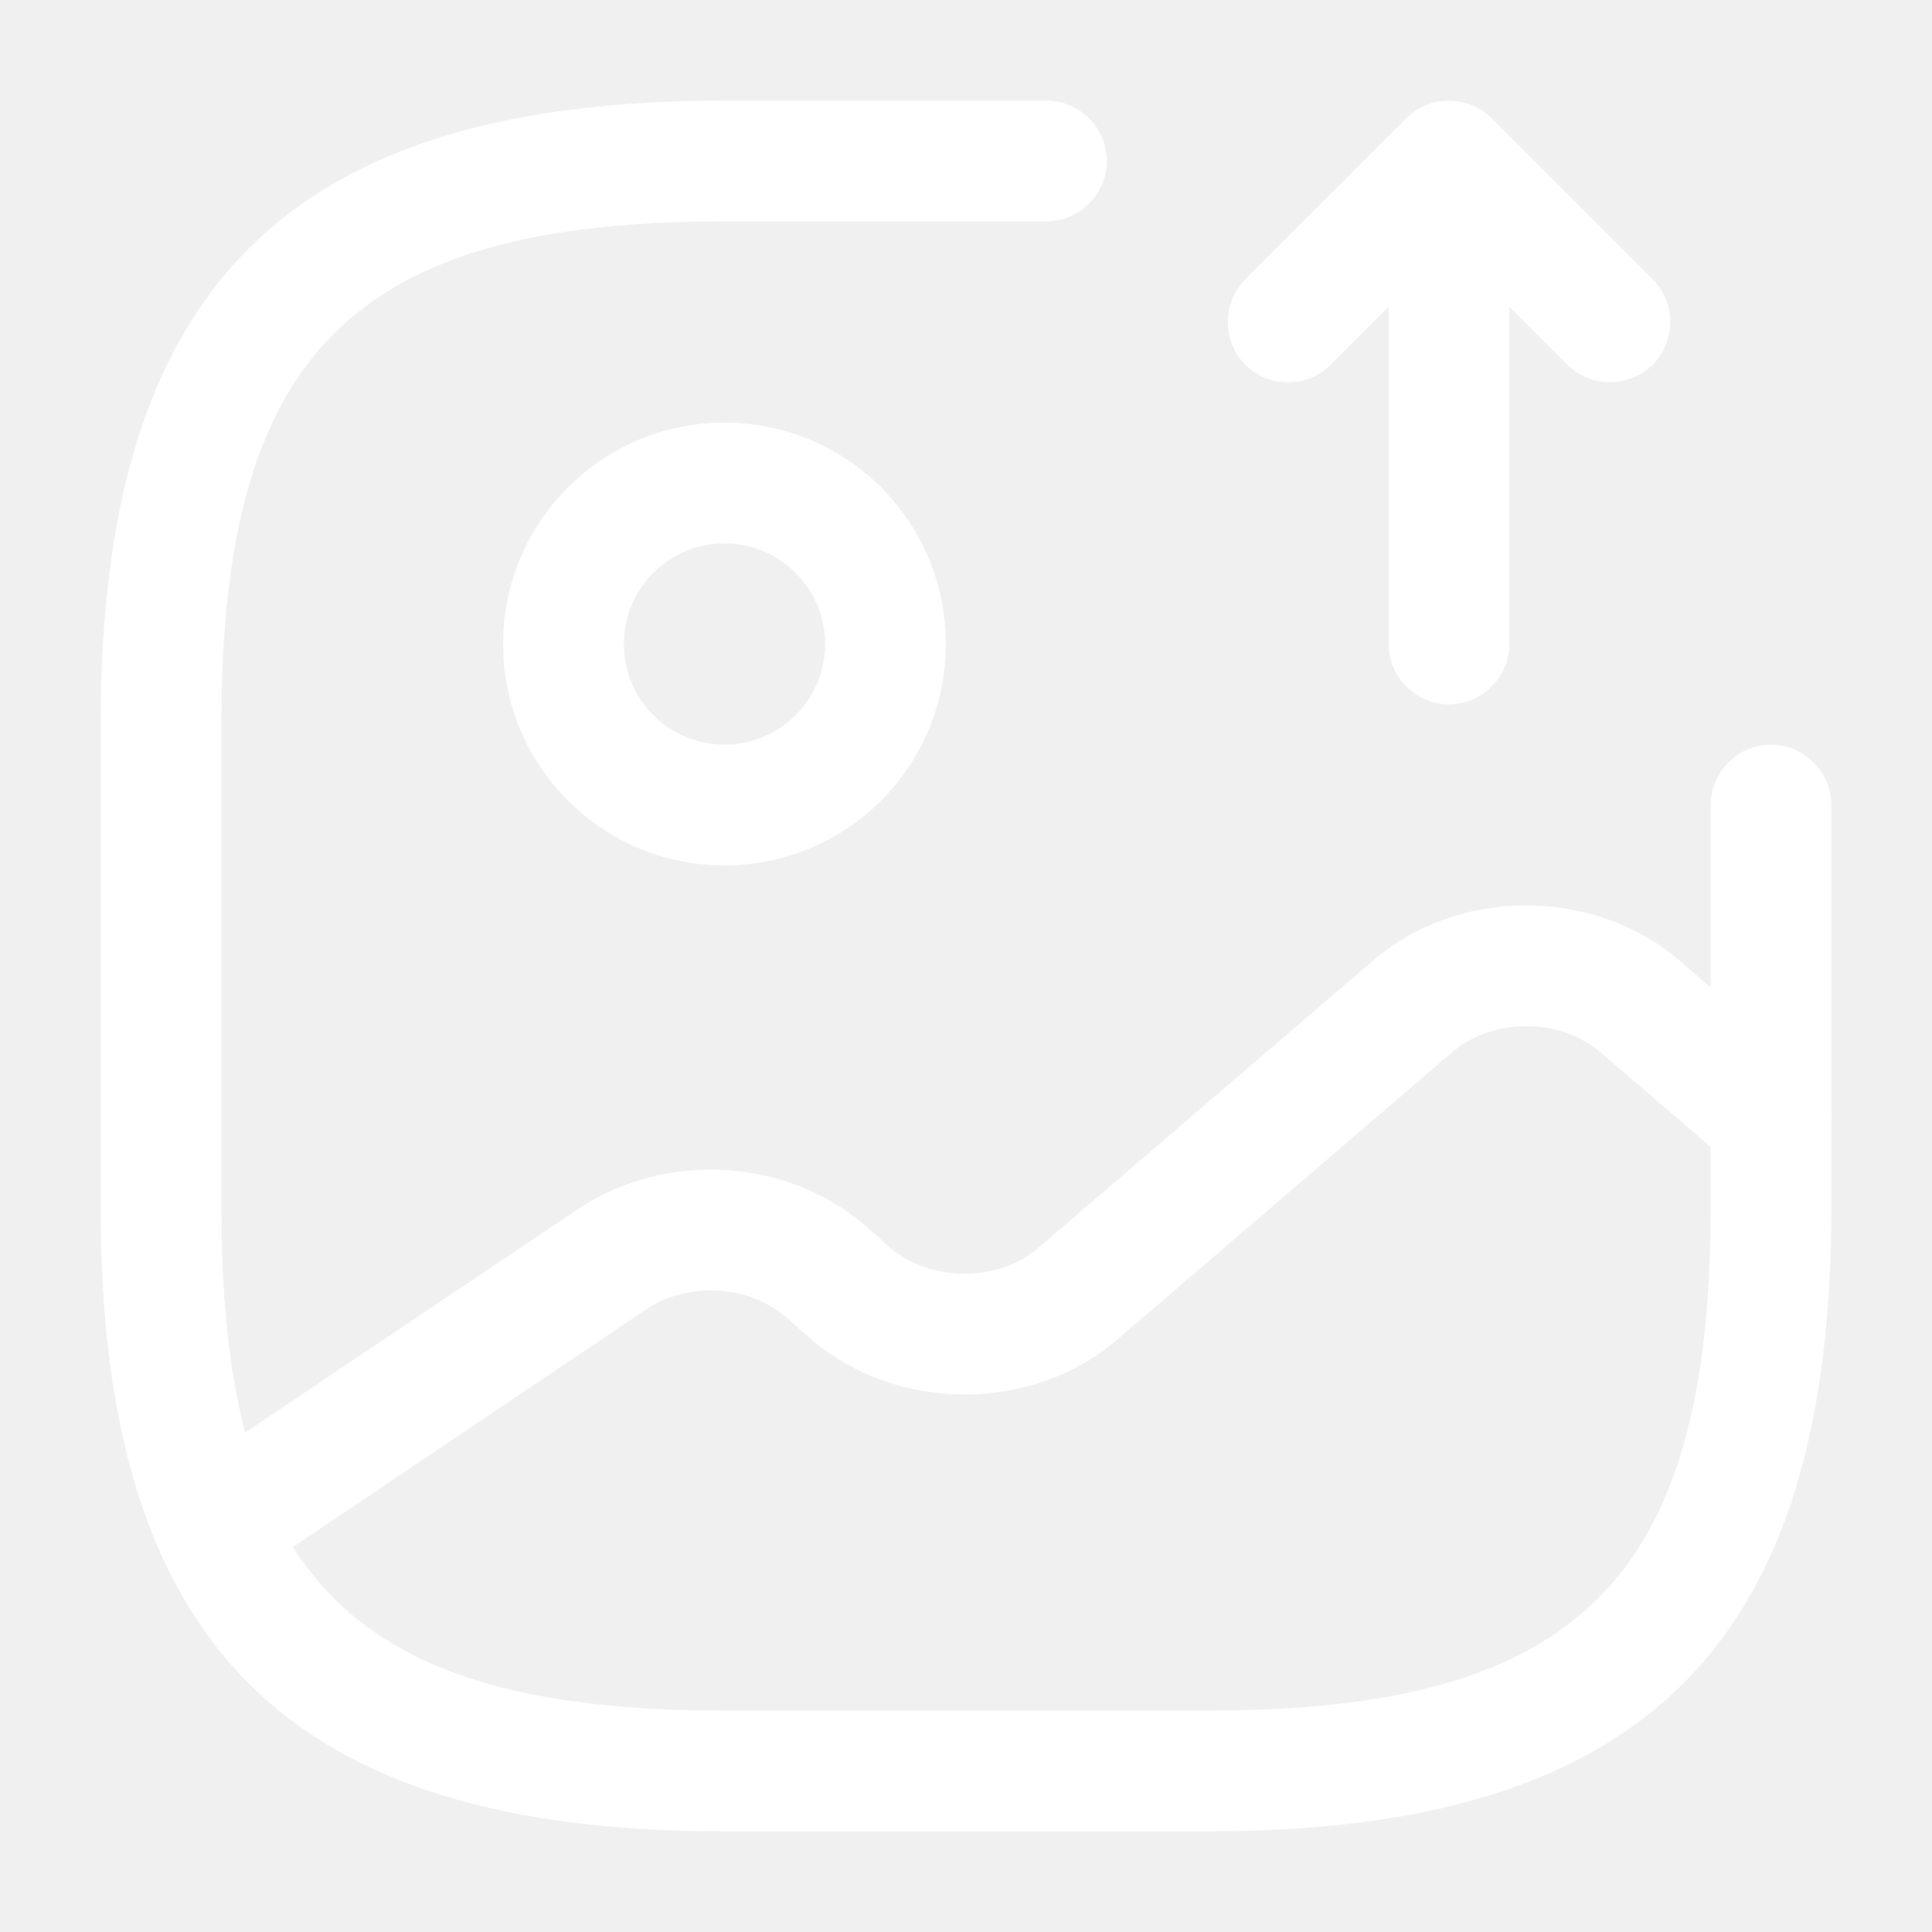
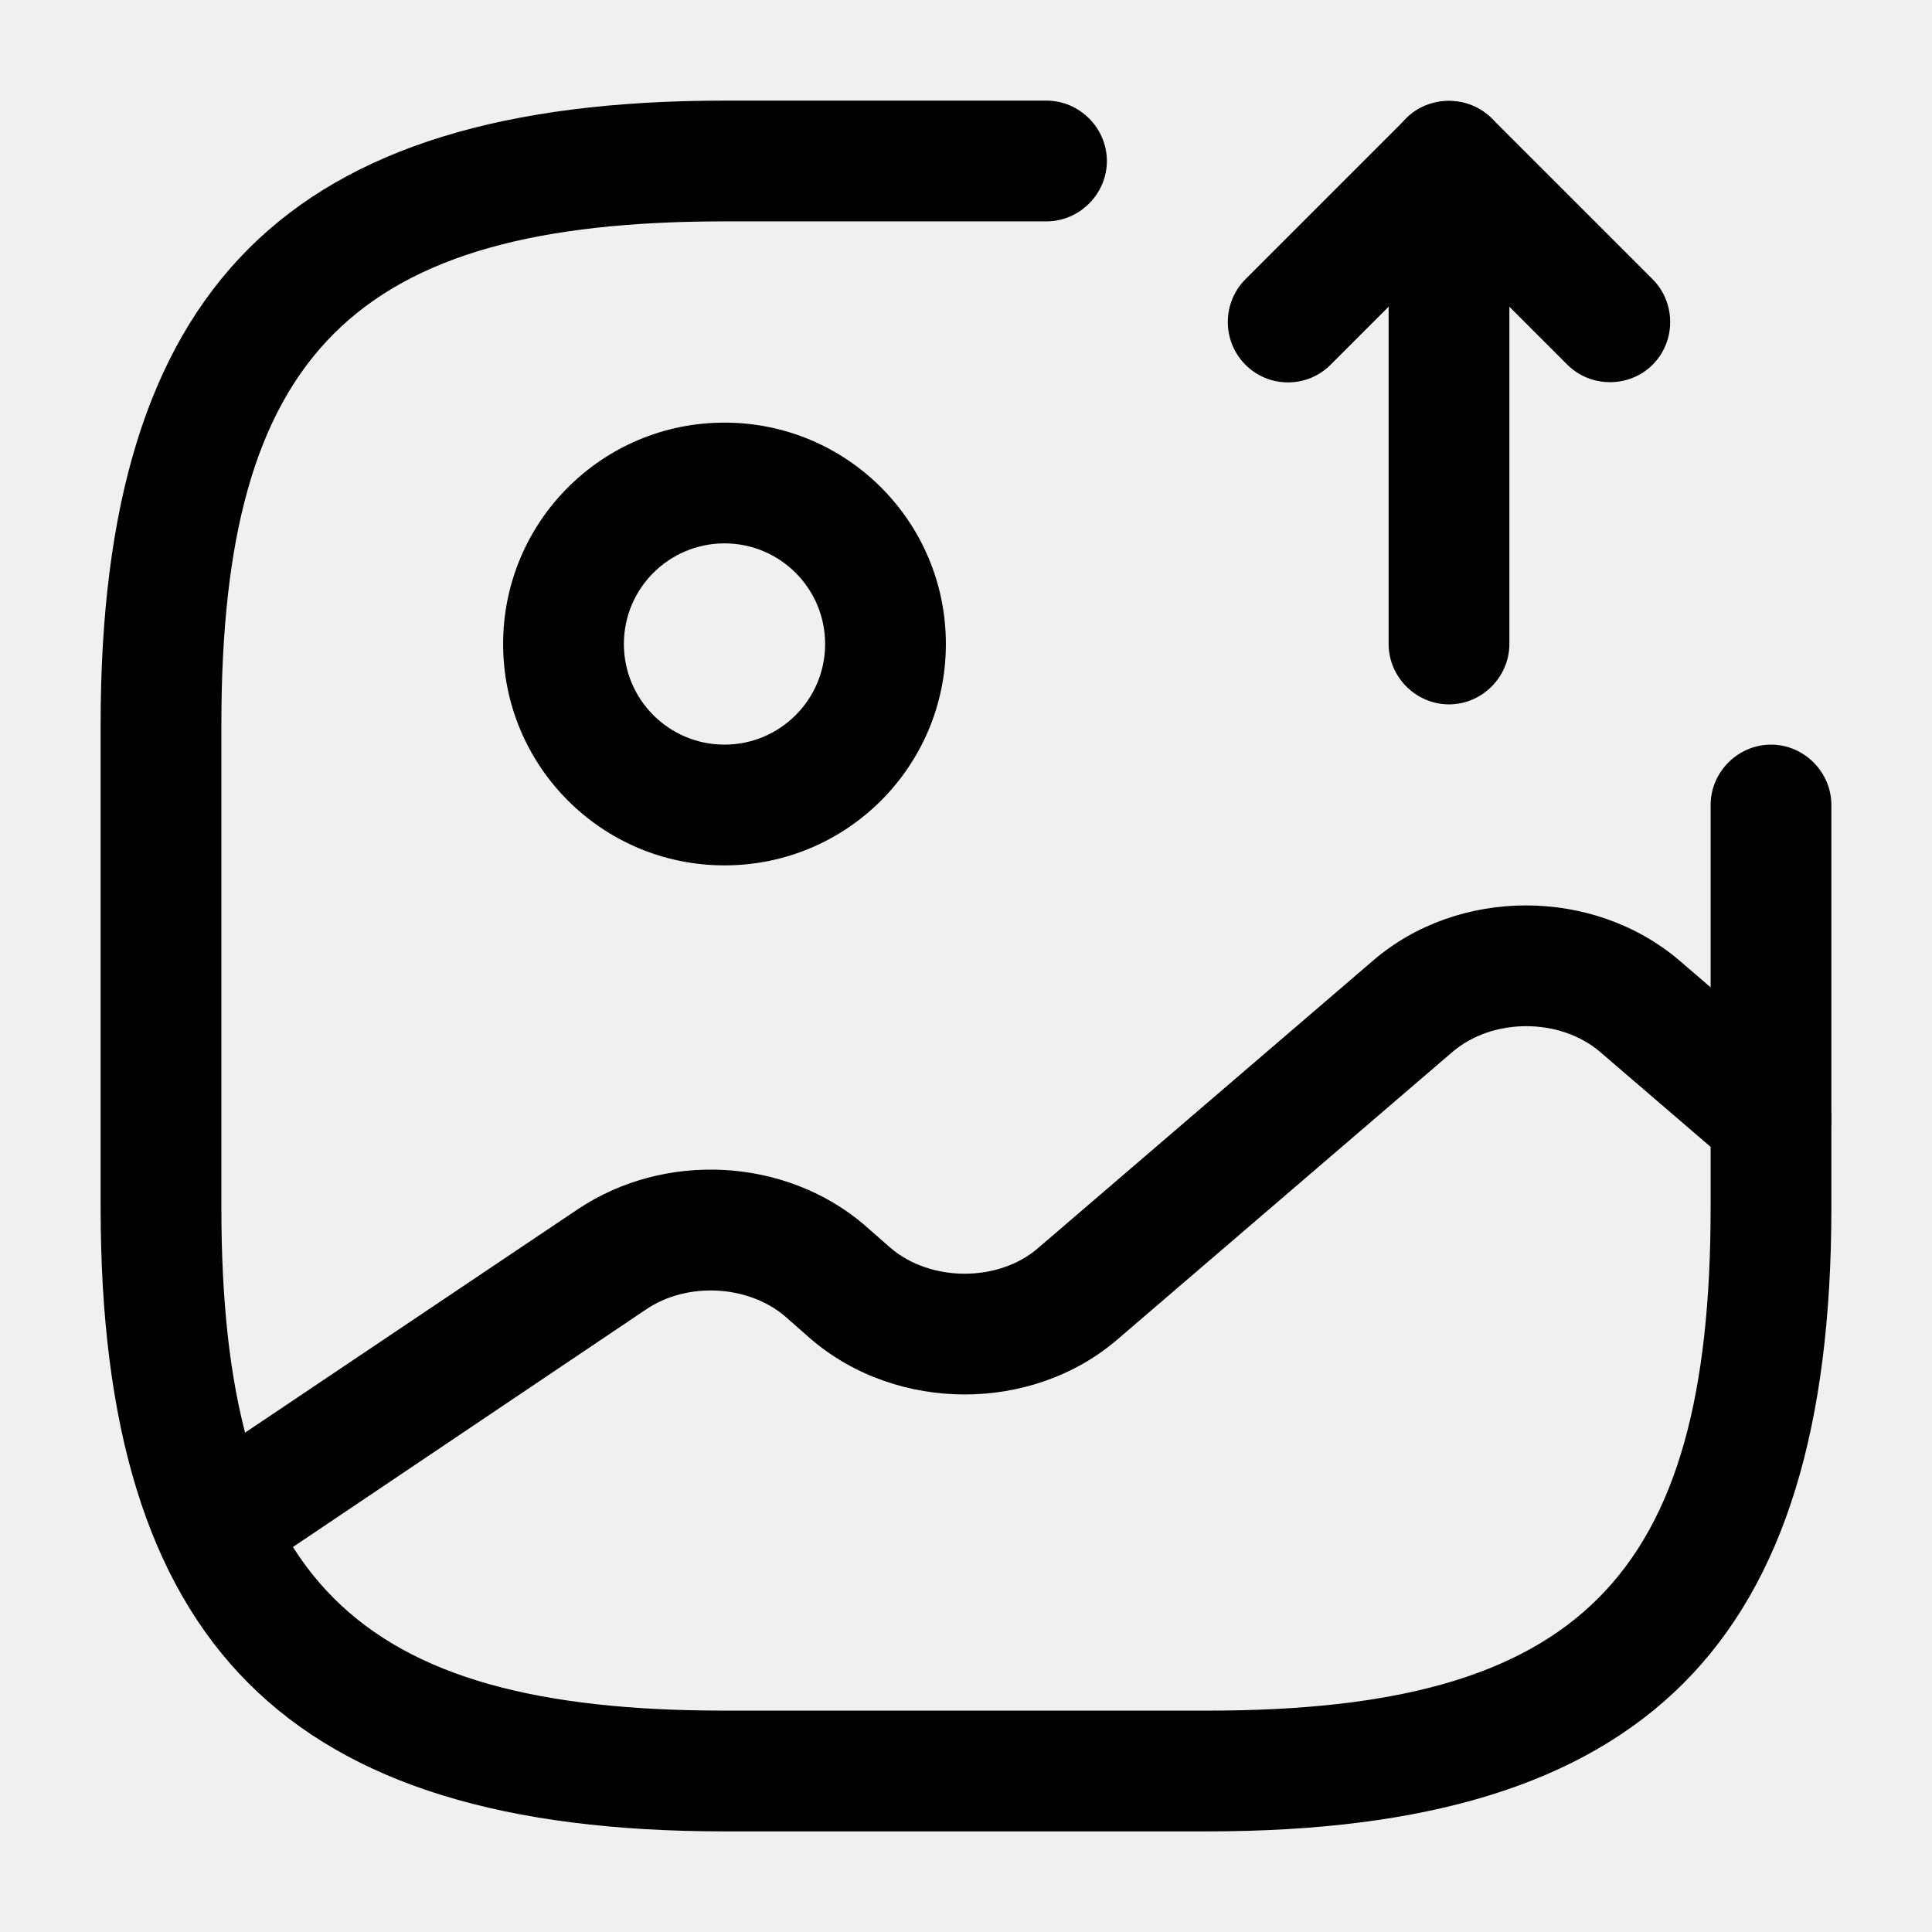
<svg xmlns="http://www.w3.org/2000/svg" version="1.1" width="512" height="512" x="0" y="0" viewBox="0 0 24 24" style="enable-background:new 0 0 512 512" xml:space="preserve" class="">
  <g>
    <g fill="#000">
-       <path d="M9 10.75c-1.52 0-2.75-1.23-2.75-2.75S7.48 5.25 9 5.25 11.75 6.48 11.75 8 10.52 10.75 9 10.75zm0-4a1.25 1.25 0 1 0 0 2.5 1.25 1.25 0 0 0 0-2.5z" fill="#ffffff" opacity="1" data-original="#000000" class="" />
-       <path d="M15 22.75H9c-5.43 0-7.75-2.32-7.75-7.75V9c0-5.43 2.32-7.75 7.75-7.75h4c.41 0 .75.34.75.75s-.34.75-.75.75H9C4.39 2.75 2.75 4.39 2.75 9v6c0 4.61 1.64 6.25 6.25 6.25h6c4.61 0 6.25-1.64 6.25-6.25v-5c0-.41.34-.75.75-.75s.75.34.75.75v5c0 5.43-2.32 7.75-7.75 7.75z" fill="#ffffff" opacity="1" data-original="#000000" class="" />
-       <path d="M18 8.75c-.41 0-.75-.34-.75-.75V2c0-.3.18-.58.46-.69s.6-.05.82.16l2 2c.29.29.29.77 0 1.06s-.77.29-1.06 0l-.72-.72V8c0 .41-.34.75-.75.75z" fill="#ffffff" opacity="1" data-original="#000000" class="" />
-       <path d="M16 4.75c-.19 0-.38-.07-.53-.22a.754.754 0 0 1 0-1.06l2-2c.29-.29.77-.29 1.06 0s.29.77 0 1.06l-2 2c-.15.15-.34.22-.53.22zM2.67 19.7a.751.751 0 0 1-.42-1.37l4.93-3.31c1.08-.72 2.57-.64 3.55.19l.33.29c.5.43 1.35.43 1.84 0l4.16-3.57c1.06-.91 2.73-.91 3.8 0l1.63 1.4c.31.27.35.74.08 1.06-.27.31-.75.35-1.06.08l-1.63-1.4c-.5-.43-1.34-.43-1.84 0l-4.16 3.57c-1.06.91-2.73.91-3.8 0l-.33-.29c-.46-.39-1.22-.43-1.73-.08L3.1 19.58c-.14.08-.29.12-.43.12z" fill="#ffffff" opacity="1" data-original="#000000" class="" />
+       <path d="M9 10.75c-1.52 0-2.75-1.23-2.75-2.75S7.48 5.25 9 5.25 11.75 6.48 11.75 8 10.52 10.75 9 10.75zm0-4a1.25 1.25 0 1 0 0 2.5 1.25 1.25 0 0 0 0-2.5z" fill="#000" opacity="1" data-original="#000000" class="" />
+       <path d="M15 22.75H9c-5.43 0-7.75-2.32-7.75-7.75V9c0-5.43 2.32-7.75 7.75-7.75h4c.41 0 .75.34.75.75s-.34.75-.75.75H9C4.39 2.75 2.75 4.39 2.75 9v6c0 4.61 1.64 6.25 6.25 6.25h6c4.61 0 6.25-1.64 6.25-6.25v-5c0-.41.34-.75.75-.75s.75.34.75.75v5c0 5.43-2.32 7.75-7.75 7.75z" fill="#000" opacity="1" data-original="#000000" class="" />
+       <path d="M18 8.75c-.41 0-.75-.34-.75-.75V2c0-.3.18-.58.46-.69s.6-.05.82.16l2 2c.29.29.29.77 0 1.06s-.77.29-1.06 0l-.72-.72V8c0 .41-.34.75-.75.75z" fill="#000" opacity="1" data-original="#000000" class="" />
+       <path d="M16 4.75c-.19 0-.38-.07-.53-.22a.754.754 0 0 1 0-1.06l2-2c.29-.29.77-.29 1.06 0s.29.77 0 1.06l-2 2c-.15.15-.34.22-.53.22zM2.67 19.7a.751.751 0 0 1-.42-1.37l4.93-3.31c1.08-.72 2.57-.64 3.55.19l.33.29c.5.43 1.35.43 1.84 0l4.16-3.57c1.06-.91 2.73-.91 3.8 0l1.63 1.4c.31.27.35.74.08 1.06-.27.31-.75.35-1.06.08l-1.63-1.4c-.5-.43-1.34-.43-1.84 0l-4.16 3.57c-1.06.91-2.73.91-3.8 0l-.33-.29c-.46-.39-1.22-.43-1.73-.08L3.1 19.58c-.14.08-.29.12-.43.12z" fill="#000" opacity="1" data-original="#000000" class="" />
    </g>
  </g>
</svg>
